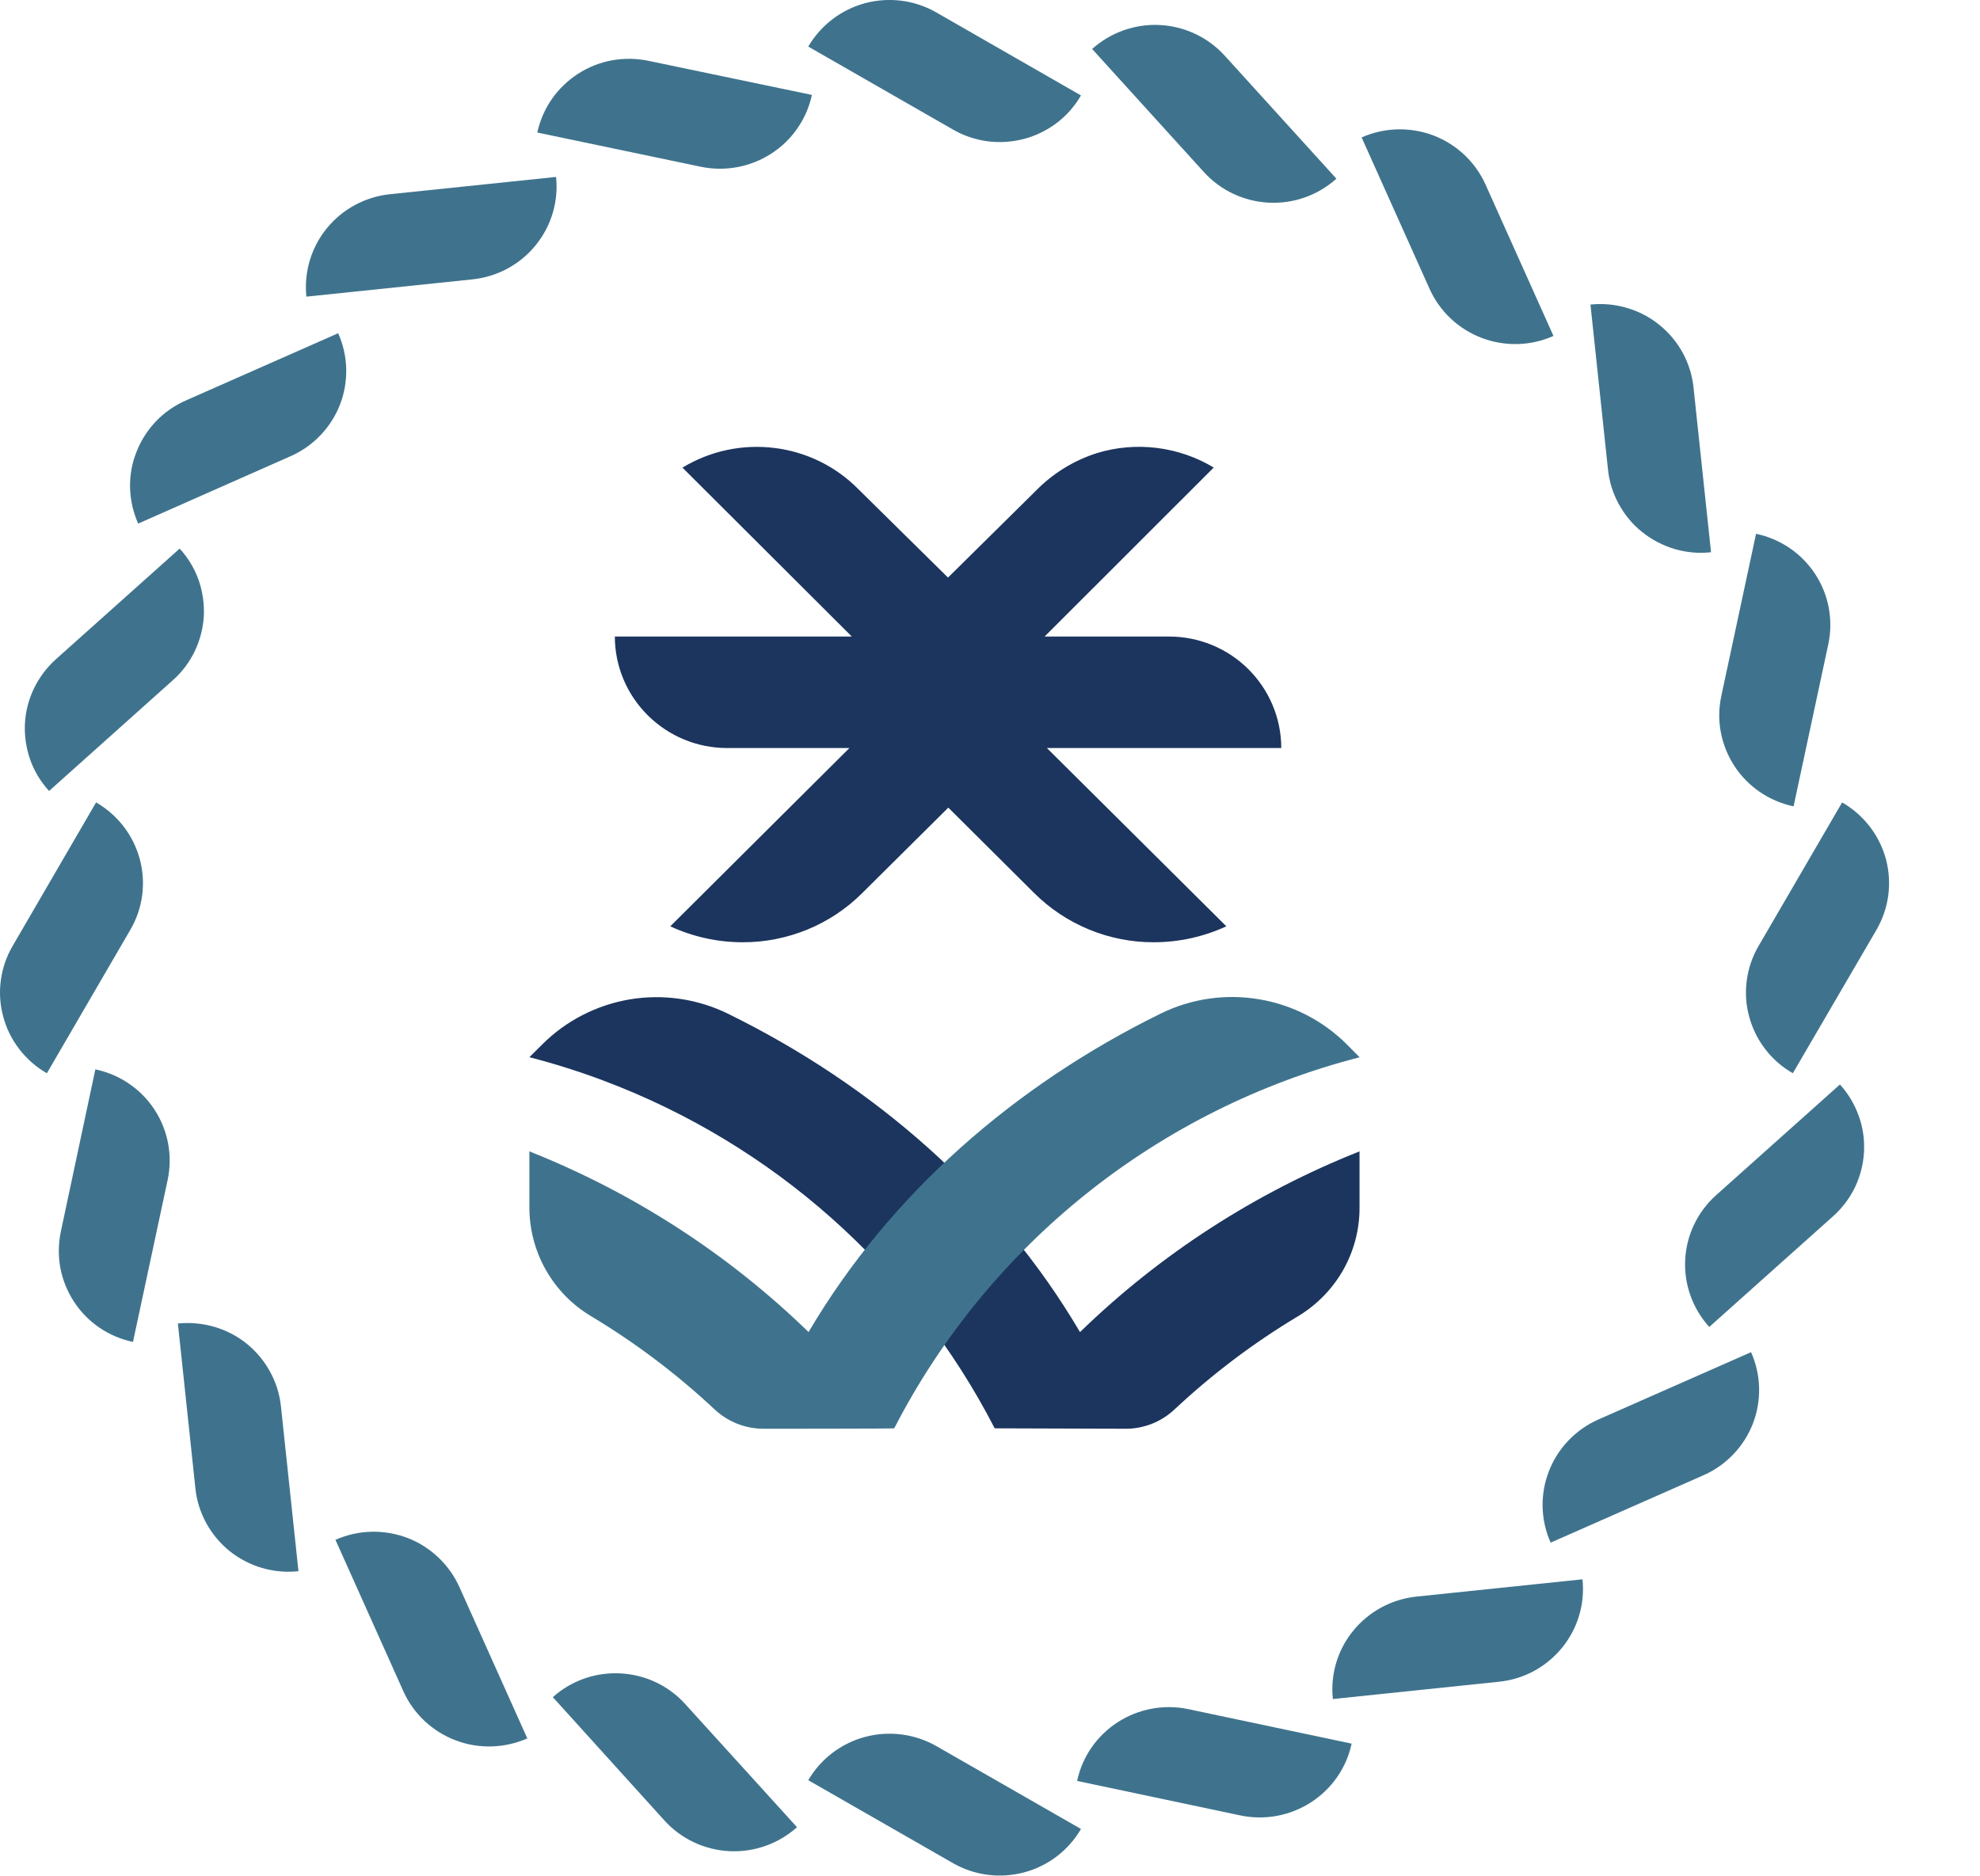
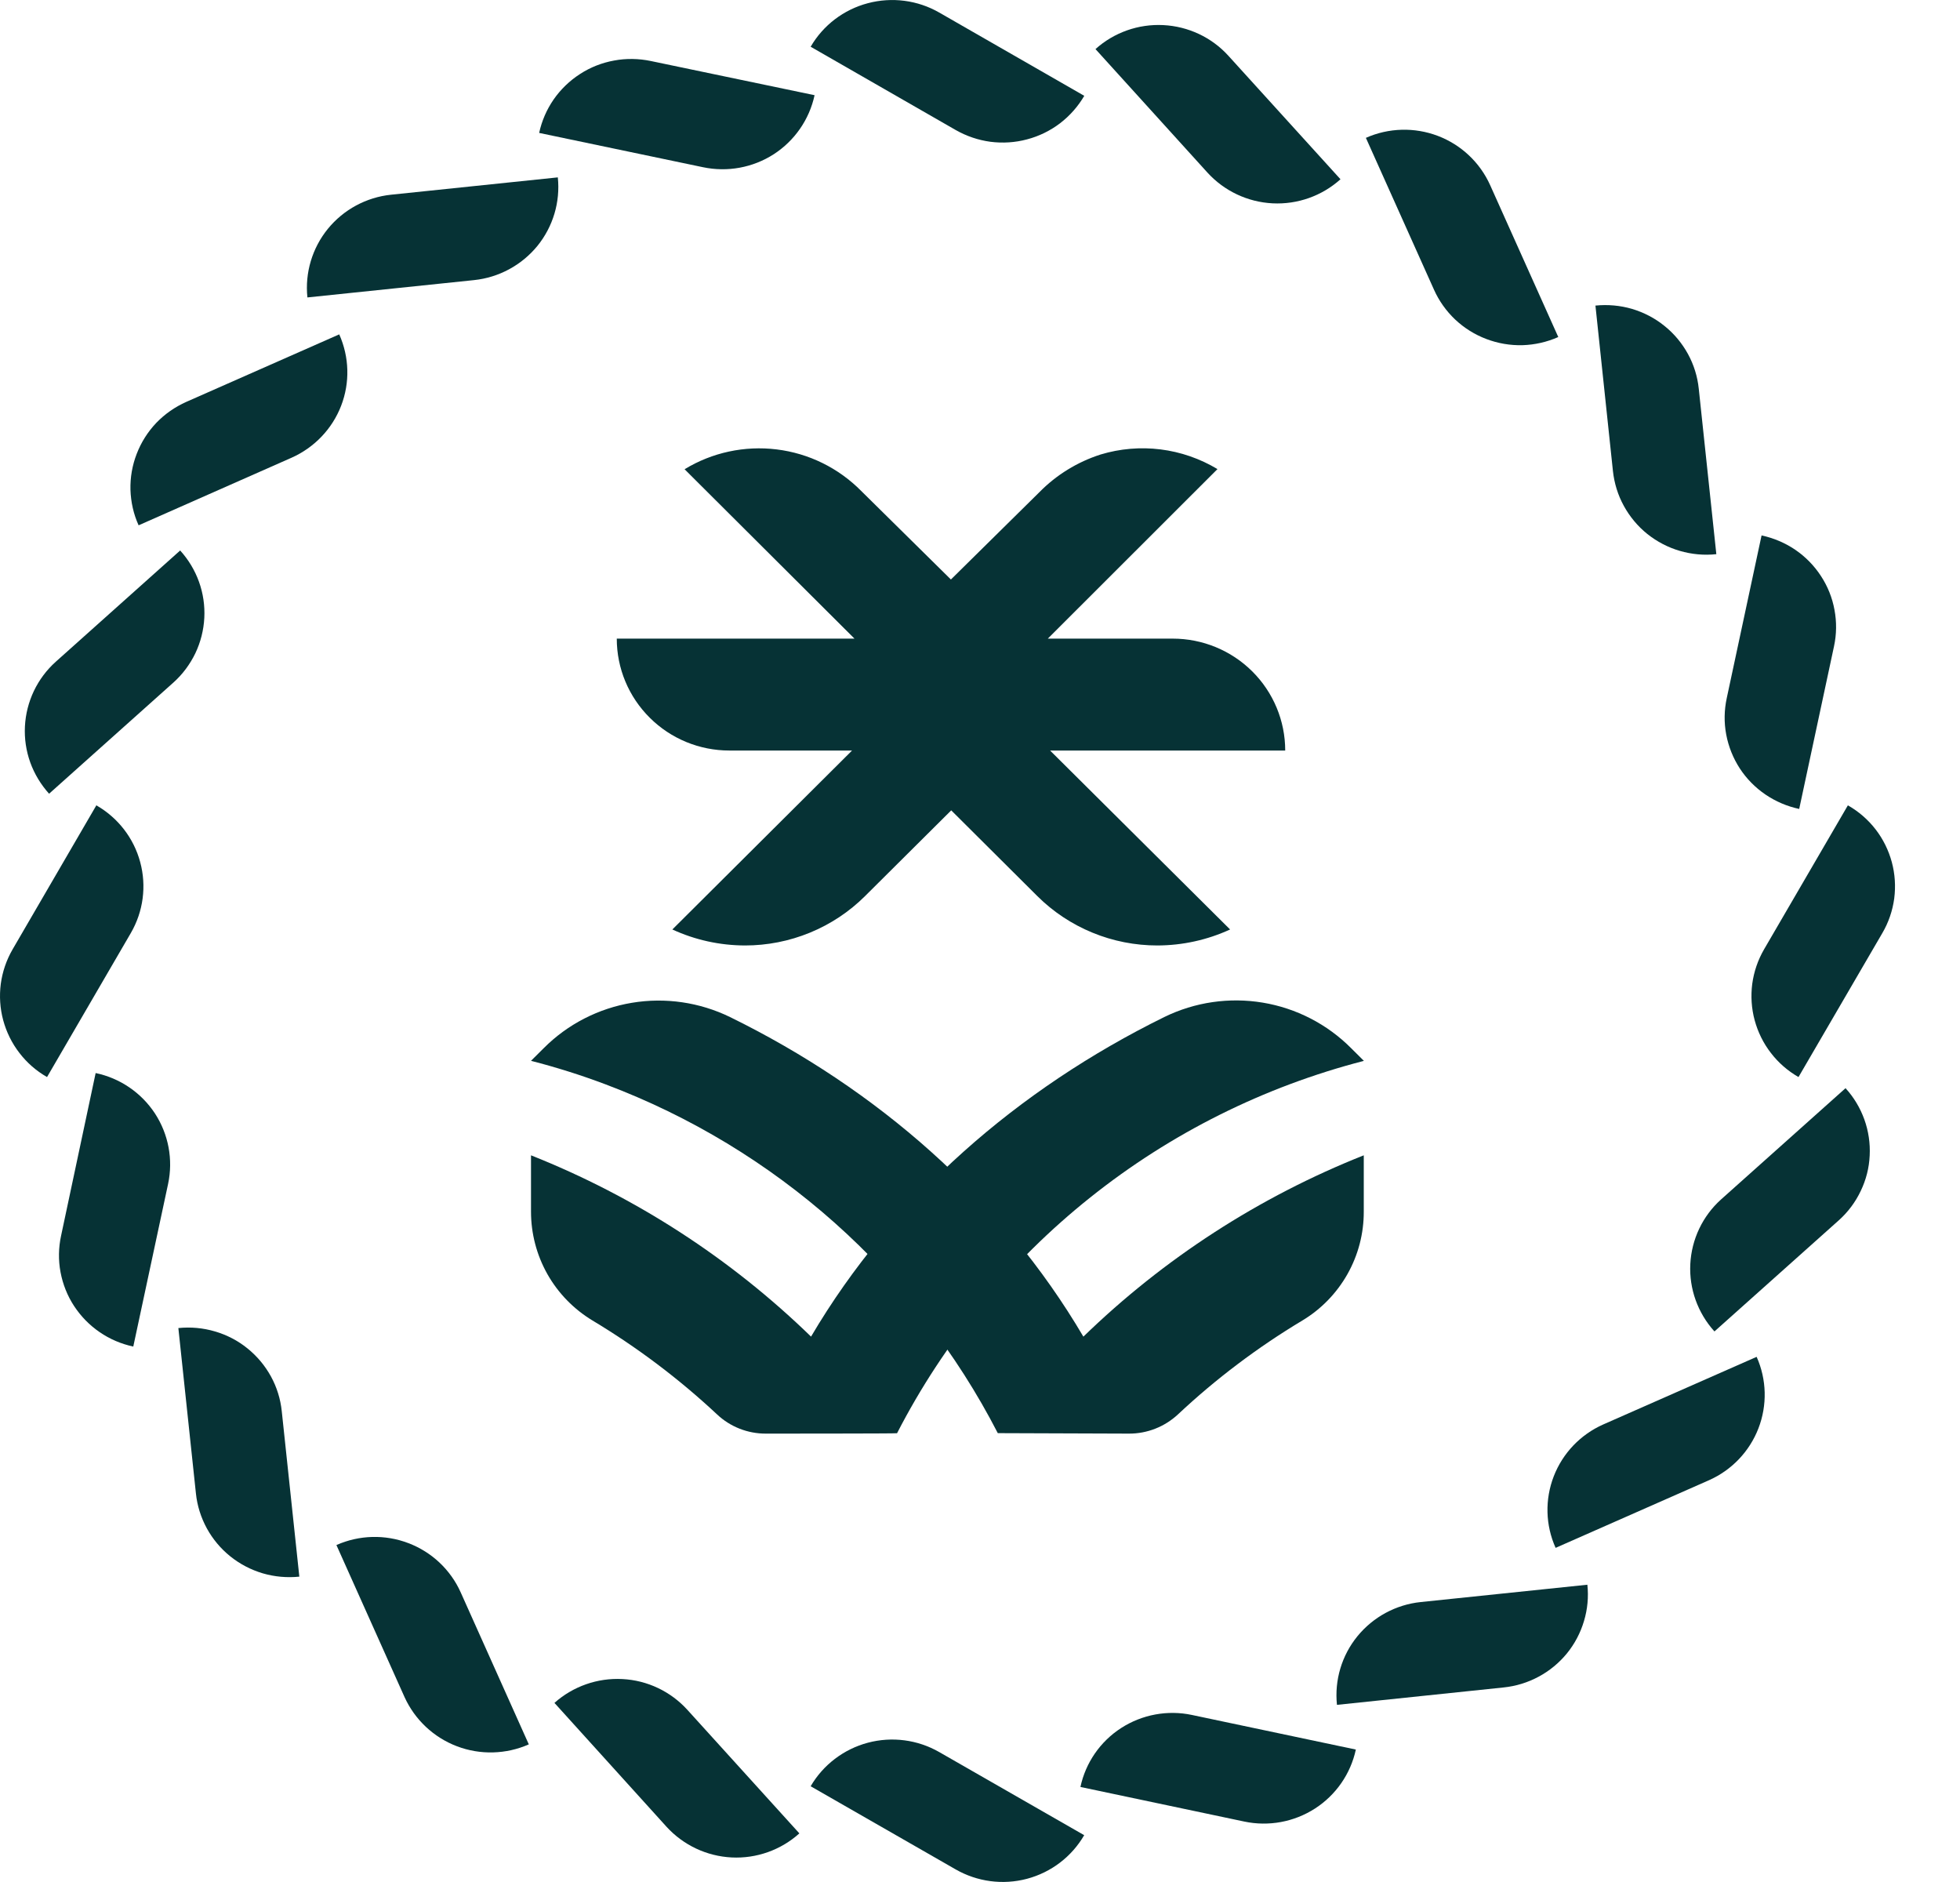
- <svg xmlns="http://www.w3.org/2000/svg" width="19" height="18" viewBox="0 0 19 18" fill="none">
-   <path d="M8.151 7.179H6.977C6.691 7.179 6.418 7.066 6.216 6.865C6.014 6.665 5.9 6.392 5.9 6.109H8.174L6.549 4.488C6.812 4.328 7.123 4.261 7.43 4.299C7.737 4.336 8.022 4.476 8.238 4.696L9.097 5.543L9.942 4.708C10.105 4.542 10.306 4.418 10.528 4.348C10.714 4.291 10.91 4.275 11.102 4.299C11.295 4.323 11.48 4.387 11.647 4.487L10.024 6.109H11.218C11.504 6.109 11.777 6.221 11.979 6.422C12.181 6.623 12.295 6.895 12.295 7.179H10.046L11.768 8.89C11.549 8.991 11.312 9.043 11.072 9.043C10.859 9.044 10.648 9.002 10.451 8.921C10.254 8.84 10.075 8.721 9.924 8.571L9.1 7.751L8.274 8.571C8.124 8.721 7.945 8.84 7.748 8.921C7.55 9.002 7.339 9.044 7.126 9.043C6.886 9.043 6.65 8.991 6.432 8.89L8.151 7.179Z" fill="#1C355E" />
-   <path d="M10.364 12.785C9.583 11.457 8.387 10.417 6.984 9.728C6.693 9.586 6.364 9.538 6.045 9.591C5.725 9.645 5.43 9.796 5.202 10.025L5.08 10.146C5.322 10.209 5.561 10.284 5.794 10.372C7.418 10.983 8.755 12.172 9.545 13.708L10.8 13.712C10.974 13.713 11.141 13.647 11.268 13.529C11.632 13.188 12.03 12.887 12.458 12.631C12.638 12.522 12.787 12.369 12.89 12.187C12.993 12.004 13.047 11.798 13.046 11.589V11.05C12.046 11.447 11.134 12.036 10.364 12.784" fill="#1C355E" />
-   <path d="M10.373 0.916C10.314 1.018 10.236 1.107 10.142 1.179C10.048 1.25 9.941 1.303 9.827 1.333C9.713 1.363 9.594 1.371 9.476 1.356C9.359 1.34 9.246 1.302 9.144 1.243L7.756 0.447C7.876 0.242 8.072 0.092 8.303 0.03C8.534 -0.031 8.78 0.001 8.986 0.12L10.373 0.916Z" fill="#3F738D" />
-   <path d="M7.791 0.911C7.741 1.143 7.601 1.346 7.4 1.475C7.2 1.604 6.956 1.649 6.723 1.6L5.156 1.272C5.181 1.157 5.228 1.048 5.295 0.951C5.362 0.855 5.448 0.772 5.547 0.708C5.646 0.644 5.757 0.6 5.873 0.579C5.99 0.558 6.109 0.56 6.224 0.584L7.791 0.911Z" fill="#3F738D" />
-   <path d="M5.336 1.698C5.361 1.934 5.29 2.17 5.14 2.354C4.99 2.539 4.772 2.656 4.535 2.681L2.94 2.847C2.916 2.611 2.986 2.375 3.136 2.191C3.286 2.007 3.504 1.889 3.741 1.864L5.336 1.698Z" fill="#3F738D" />
-   <path d="M3.245 3.198C3.342 3.415 3.348 3.661 3.263 3.882C3.177 4.103 3.007 4.282 2.789 4.378L1.326 5.025C1.278 4.917 1.252 4.802 1.248 4.684C1.245 4.567 1.265 4.45 1.308 4.341C1.35 4.231 1.414 4.131 1.495 4.045C1.576 3.96 1.674 3.892 1.782 3.844L3.245 3.198Z" fill="#3F738D" />
-   <path d="M1.724 5.265C1.804 5.352 1.865 5.453 1.905 5.564C1.944 5.675 1.961 5.792 1.956 5.909C1.95 6.026 1.92 6.141 1.87 6.247C1.819 6.354 1.748 6.449 1.66 6.527L0.471 7.591C0.391 7.504 0.33 7.403 0.29 7.292C0.251 7.181 0.234 7.064 0.239 6.947C0.245 6.83 0.274 6.715 0.325 6.609C0.376 6.503 0.447 6.408 0.534 6.329L1.724 5.265Z" fill="#3F738D" />
-   <path d="M0.922 7.701C1.129 7.82 1.279 8.015 1.341 8.244C1.403 8.473 1.371 8.717 1.251 8.923L0.45 10.3C0.347 10.242 0.258 10.163 0.186 10.07C0.114 9.977 0.061 9.871 0.031 9.757C-1.7098e-06 9.644 -0.008 9.525 0.008 9.409C0.023 9.293 0.062 9.18 0.121 9.079L0.922 7.701Z" fill="#3F738D" />
-   <path d="M0.915 10.263C1.149 10.312 1.353 10.451 1.483 10.65C1.613 10.849 1.658 11.091 1.609 11.323L1.276 12.879C1.16 12.854 1.051 12.808 0.953 12.741C0.856 12.675 0.773 12.59 0.709 12.491C0.645 12.393 0.601 12.283 0.579 12.168C0.558 12.052 0.56 11.934 0.584 11.819L0.915 10.263Z" fill="#3F738D" />
-   <path d="M1.707 12.702C1.824 12.69 1.943 12.701 2.057 12.734C2.17 12.767 2.276 12.822 2.368 12.896C2.459 12.97 2.535 13.061 2.592 13.165C2.648 13.268 2.684 13.381 2.696 13.498L2.864 15.079C2.746 15.092 2.628 15.081 2.514 15.048C2.401 15.015 2.295 14.959 2.203 14.886C2.112 14.812 2.035 14.72 1.979 14.617C1.923 14.514 1.887 14.401 1.875 14.284L1.707 12.702Z" fill="#3F738D" />
-   <path d="M3.219 14.778C3.437 14.681 3.684 14.675 3.908 14.759C4.13 14.844 4.31 15.014 4.408 15.23L5.06 16.684C4.841 16.78 4.594 16.787 4.371 16.702C4.148 16.617 3.968 16.448 3.871 16.232L3.219 14.778Z" fill="#3F738D" />
-   <path d="M5.305 16.288C5.482 16.129 5.716 16.047 5.954 16.06C6.193 16.072 6.417 16.178 6.576 16.355L7.648 17.536C7.471 17.695 7.237 17.778 6.999 17.766C6.761 17.754 6.537 17.649 6.377 17.473L5.305 16.288Z" fill="#3F738D" />
-   <path d="M7.756 17.085C7.876 16.88 8.072 16.73 8.303 16.669C8.533 16.608 8.779 16.64 8.986 16.758L10.373 17.553C10.253 17.759 10.057 17.909 9.826 17.97C9.595 18.031 9.349 17.999 9.143 17.88L7.756 17.085Z" fill="#3F738D" />
-   <path d="M10.336 17.092C10.385 16.86 10.526 16.657 10.726 16.528C10.926 16.399 11.17 16.354 11.403 16.403L12.97 16.734C12.921 16.966 12.78 17.169 12.579 17.298C12.379 17.427 12.136 17.472 11.902 17.423L10.336 17.092Z" fill="#3F738D" />
-   <path d="M12.79 16.306C12.765 16.07 12.835 15.834 12.986 15.65C13.136 15.466 13.354 15.348 13.591 15.323L15.185 15.157C15.198 15.274 15.187 15.392 15.153 15.505C15.12 15.617 15.064 15.722 14.99 15.813C14.915 15.905 14.823 15.981 14.72 16.037C14.616 16.093 14.502 16.128 14.384 16.14L12.79 16.306Z" fill="#3F738D" />
-   <path d="M14.88 14.805C14.783 14.588 14.777 14.342 14.863 14.12C14.948 13.899 15.119 13.721 15.336 13.624L16.803 12.977C16.9 13.194 16.906 13.44 16.821 13.662C16.735 13.883 16.565 14.062 16.347 14.158L14.88 14.805Z" fill="#3F738D" />
-   <path d="M16.402 12.735C16.242 12.559 16.159 12.327 16.171 12.09C16.183 11.853 16.289 11.631 16.466 11.472L17.656 10.408C17.735 10.495 17.796 10.597 17.836 10.708C17.876 10.818 17.893 10.935 17.887 11.053C17.881 11.17 17.852 11.285 17.802 11.391C17.751 11.497 17.68 11.592 17.592 11.671L16.402 12.735Z" fill="#3F738D" />
-   <path d="M17.204 10.3C17.102 10.242 17.012 10.164 16.94 10.07C16.868 9.977 16.816 9.871 16.785 9.757C16.754 9.644 16.746 9.526 16.762 9.409C16.777 9.293 16.816 9.18 16.875 9.079L17.677 7.701C17.779 7.76 17.869 7.838 17.941 7.931C18.013 8.024 18.066 8.131 18.097 8.244C18.127 8.357 18.135 8.476 18.12 8.592C18.104 8.709 18.066 8.821 18.007 8.923L17.204 10.3Z" fill="#3F738D" />
-   <path d="M17.211 7.739C17.096 7.714 16.986 7.668 16.888 7.601C16.791 7.535 16.707 7.45 16.643 7.351C16.579 7.253 16.535 7.143 16.513 7.027C16.491 6.912 16.493 6.793 16.518 6.678L16.851 5.123C16.967 5.147 17.076 5.194 17.174 5.26C17.271 5.327 17.355 5.412 17.419 5.51C17.483 5.609 17.528 5.719 17.549 5.835C17.57 5.95 17.569 6.069 17.544 6.184L17.211 7.739Z" fill="#3F738D" />
-   <path d="M16.419 5.3C16.301 5.313 16.182 5.302 16.069 5.269C15.956 5.235 15.85 5.18 15.758 5.106C15.666 5.033 15.59 4.941 15.534 4.838C15.477 4.735 15.442 4.621 15.43 4.505L15.262 2.923C15.379 2.911 15.498 2.921 15.611 2.955C15.725 2.988 15.831 3.043 15.922 3.117C16.014 3.191 16.09 3.282 16.147 3.385C16.203 3.488 16.239 3.602 16.251 3.719L16.419 5.3Z" fill="#3F738D" />
-   <path d="M14.907 3.224C14.799 3.272 14.683 3.299 14.564 3.302C14.447 3.305 14.329 3.285 14.218 3.243C14.108 3.201 14.007 3.138 13.921 3.057C13.835 2.976 13.766 2.879 13.718 2.772L13.066 1.319C13.284 1.222 13.532 1.216 13.755 1.3C13.978 1.385 14.158 1.555 14.255 1.771L14.907 3.224Z" fill="#3F738D" />
-   <path d="M12.824 1.715C12.647 1.874 12.414 1.957 12.175 1.945C11.937 1.933 11.713 1.828 11.553 1.652L10.48 0.47C10.658 0.311 10.891 0.228 11.129 0.24C11.368 0.252 11.592 0.358 11.752 0.534L12.824 1.715Z" fill="#3F738D" />
-   <path d="M13.047 10.147L12.925 10.024C12.696 9.795 12.401 9.643 12.08 9.59C11.759 9.536 11.431 9.584 11.139 9.727C9.739 10.415 8.541 11.456 7.759 12.784C6.989 12.036 6.079 11.447 5.08 11.05V11.588C5.08 11.797 5.134 12.004 5.237 12.186C5.34 12.369 5.489 12.522 5.669 12.63C6.096 12.886 6.495 13.187 6.858 13.527C6.985 13.646 7.153 13.712 7.327 13.712C7.327 13.712 8.583 13.712 8.581 13.708C9.03 12.835 9.661 12.066 10.43 11.452C11.2 10.838 12.091 10.393 13.046 10.147" fill="#3F738D" />
+ <svg xmlns="http://www.w3.org/2000/svg" width="25" height="24" viewBox="0 0 25 24" fill="none">
+   <path d="M10.868 9.571H9.303C8.922 9.571 8.557 9.421 8.288 9.153C8.018 8.885 7.867 8.523 7.867 8.144H10.899L8.732 5.984C9.083 5.77 9.497 5.681 9.906 5.731C10.316 5.781 10.695 5.968 10.984 6.26L12.129 7.39L13.257 6.277C13.474 6.056 13.742 5.891 14.038 5.796C14.286 5.721 14.547 5.699 14.803 5.731C15.06 5.763 15.307 5.849 15.529 5.982L13.365 8.144H14.958C15.339 8.144 15.703 8.294 15.973 8.562C16.242 8.83 16.393 9.192 16.393 9.571H13.394L15.69 11.853C15.399 11.987 15.083 12.056 14.763 12.057C14.479 12.057 14.197 12.002 13.935 11.894C13.672 11.786 13.433 11.628 13.232 11.428L12.133 10.334L11.033 11.428C10.832 11.628 10.593 11.786 10.33 11.894C10.067 12.002 9.786 12.057 9.502 12.057C9.182 12.056 8.866 11.987 8.576 11.853L10.868 9.571Z" fill="#063235" />
+   <path d="M13.819 17.046C12.777 15.275 11.183 13.888 9.312 12.97C8.924 12.781 8.486 12.717 8.06 12.788C7.634 12.859 7.24 13.061 6.936 13.366L6.773 13.528C7.096 13.611 7.414 13.711 7.726 13.829C9.89 14.644 11.673 16.229 12.727 18.276L14.4 18.282C14.632 18.283 14.855 18.195 15.025 18.037C15.509 17.583 16.041 17.182 16.611 16.84C16.851 16.696 17.049 16.492 17.187 16.248C17.324 16.005 17.396 15.73 17.395 15.451V14.733C16.062 15.262 14.846 16.048 13.819 17.045" fill="#063235" />
+   <path d="M13.83 1.222C13.751 1.357 13.646 1.476 13.521 1.572C13.396 1.667 13.253 1.737 13.101 1.777C12.949 1.818 12.79 1.828 12.633 1.808C12.477 1.787 12.327 1.736 12.19 1.658L10.34 0.596C10.499 0.322 10.762 0.122 11.069 0.041C11.377 -0.041 11.705 0.002 11.98 0.16L13.83 1.222Z" fill="#063235" />
+   <path d="M10.39 1.214C10.323 1.524 10.136 1.794 9.869 1.967C9.601 2.139 9.277 2.198 8.965 2.132L6.877 1.695C6.91 1.542 6.973 1.397 7.062 1.268C7.152 1.139 7.266 1.029 7.398 0.944C7.53 0.858 7.678 0.8 7.833 0.772C7.988 0.743 8.147 0.746 8.301 0.778L10.39 1.214Z" fill="#063235" />
+   <path d="M7.115 2.262C7.148 2.576 7.054 2.891 6.854 3.137C6.653 3.382 6.363 3.539 6.047 3.572L3.921 3.793C3.888 3.479 3.982 3.164 4.182 2.918C4.382 2.673 4.672 2.516 4.988 2.483L7.115 2.262Z" fill="#063235" />
+   <path d="M4.327 4.264C4.456 4.553 4.465 4.88 4.351 5.175C4.237 5.47 4.009 5.708 3.719 5.837L1.768 6.699C1.703 6.556 1.669 6.402 1.664 6.245C1.66 6.089 1.687 5.933 1.744 5.787C1.8 5.641 1.885 5.507 1.993 5.393C2.102 5.28 2.232 5.189 2.376 5.125L4.327 4.264Z" fill="#063235" />
+   <path d="M2.298 7.02C2.403 7.136 2.485 7.271 2.538 7.419C2.591 7.566 2.614 7.723 2.606 7.879C2.598 8.035 2.559 8.189 2.492 8.33C2.424 8.471 2.33 8.598 2.213 8.703L0.626 10.122C0.521 10.005 0.439 9.87 0.386 9.723C0.333 9.575 0.31 9.419 0.318 9.263C0.326 9.106 0.365 8.953 0.432 8.812C0.5 8.67 0.594 8.544 0.711 8.439L2.298 7.02Z" fill="#063235" />
+   <path d="M1.229 10.27C1.505 10.428 1.706 10.688 1.788 10.993C1.871 11.299 1.828 11.624 1.669 11.898L0.6 13.735C0.463 13.657 0.344 13.553 0.248 13.428C0.152 13.304 0.082 13.162 0.041 13.011C-2.27977e-06 12.86 -0.01 12.702 0.01 12.547C0.031 12.392 0.082 12.242 0.161 12.106L1.229 10.27Z" fill="#063235" />
+   <path d="M1.22 13.684C1.531 13.749 1.803 13.935 1.977 14.2C2.15 14.466 2.21 14.788 2.144 15.098L1.7 17.172C1.547 17.139 1.4 17.077 1.271 16.988C1.141 16.899 1.031 16.786 0.945 16.655C0.859 16.524 0.801 16.377 0.772 16.223C0.743 16.069 0.746 15.912 0.779 15.759L1.22 13.684Z" fill="#063235" />
+   <path d="M2.275 16.936C2.432 16.92 2.59 16.934 2.742 16.979C2.893 17.023 3.034 17.096 3.156 17.195C3.279 17.294 3.38 17.415 3.456 17.553C3.531 17.69 3.578 17.841 3.594 17.997L3.818 20.106C3.661 20.122 3.503 20.108 3.352 20.064C3.201 20.019 3.06 19.946 2.937 19.847C2.815 19.749 2.713 19.627 2.638 19.49C2.563 19.352 2.515 19.201 2.499 19.045L2.275 16.936Z" fill="#063235" />
+   <path d="M4.291 19.703C4.582 19.574 4.912 19.565 5.21 19.679C5.507 19.792 5.747 20.018 5.876 20.306L6.745 22.245C6.455 22.373 6.125 22.382 5.828 22.269C5.531 22.156 5.291 21.93 5.16 21.642L4.291 19.703Z" fill="#063235" />
+   <path d="M7.072 21.716C7.309 21.505 7.621 21.395 7.939 21.412C8.257 21.428 8.555 21.57 8.768 21.805L10.196 23.38C9.961 23.592 9.649 23.703 9.332 23.687C9.014 23.671 8.716 23.53 8.502 23.296L7.072 21.716Z" fill="#063235" />
+   <path d="M10.34 22.779C10.499 22.506 10.762 22.306 11.069 22.224C11.377 22.142 11.704 22.185 11.98 22.343L13.829 23.403C13.67 23.677 13.408 23.877 13.1 23.959C12.792 24.041 12.464 23.997 12.189 23.839L10.34 22.779Z" fill="#063235" />
+   <path d="M13.781 22.788C13.847 22.479 14.034 22.208 14.301 22.036C14.568 21.864 14.894 21.804 15.204 21.87L17.294 22.311C17.227 22.621 17.04 22.891 16.773 23.063C16.506 23.235 16.181 23.295 15.87 23.229L13.781 22.788Z" fill="#063235" />
+   <path d="M17.053 21.741C17.02 21.426 17.114 21.111 17.314 20.866C17.515 20.62 17.805 20.463 18.121 20.43L20.247 20.209C20.264 20.365 20.249 20.522 20.204 20.672C20.159 20.823 20.086 20.962 19.987 21.084C19.887 21.206 19.765 21.307 19.627 21.381C19.488 21.456 19.336 21.503 19.179 21.519L17.053 21.741Z" fill="#063235" />
+   <path d="M19.842 19.739C19.712 19.45 19.704 19.122 19.818 18.827C19.932 18.532 20.159 18.294 20.45 18.165L22.406 17.303C22.535 17.592 22.543 17.92 22.429 18.215C22.315 18.51 22.088 18.748 21.797 18.877L19.842 19.739Z" fill="#063235" />
+   <path d="M21.868 16.979C21.655 16.744 21.544 16.435 21.56 16.12C21.576 15.804 21.717 15.507 21.953 15.295L23.54 13.877C23.646 13.993 23.727 14.129 23.78 14.276C23.833 14.424 23.856 14.58 23.848 14.736C23.841 14.893 23.802 15.046 23.734 15.187C23.667 15.329 23.572 15.456 23.455 15.561L21.868 16.979Z" fill="#063235" />
+   <path d="M22.94 13.735C22.804 13.657 22.684 13.553 22.588 13.428C22.492 13.304 22.422 13.162 22.381 13.011C22.34 12.86 22.33 12.702 22.35 12.547C22.371 12.392 22.422 12.242 22.501 12.106L23.57 10.27C23.707 10.348 23.827 10.452 23.923 10.576C24.019 10.7 24.089 10.842 24.13 10.993C24.171 11.145 24.181 11.302 24.161 11.458C24.14 11.613 24.089 11.763 24.01 11.898L22.94 13.735Z" fill="#063235" />
+   <path d="M22.949 10.316C22.795 10.283 22.649 10.221 22.518 10.132C22.389 10.044 22.277 9.931 22.191 9.799C22.106 9.668 22.047 9.521 22.018 9.367C21.989 9.213 21.992 9.055 22.025 8.902L22.469 6.828C22.623 6.861 22.769 6.923 22.899 7.011C23.029 7.1 23.14 7.213 23.226 7.345C23.312 7.476 23.371 7.623 23.399 7.777C23.428 7.931 23.426 8.089 23.393 8.242L22.949 10.316Z" fill="#063235" />
+   <path d="M21.892 7.067C21.735 7.084 21.577 7.069 21.426 7.025C21.275 6.981 21.134 6.907 21.011 6.809C20.888 6.71 20.787 6.588 20.712 6.451C20.636 6.313 20.59 6.162 20.573 6.006L20.35 3.897C20.506 3.881 20.665 3.895 20.816 3.939C20.967 3.984 21.108 4.057 21.23 4.156C21.353 4.254 21.454 4.376 21.53 4.514C21.605 4.651 21.652 4.802 21.668 4.958L21.892 7.067Z" fill="#063235" />
+   <path d="M19.876 4.298C19.732 4.362 19.577 4.397 19.419 4.402C19.262 4.406 19.105 4.379 18.958 4.323C18.81 4.267 18.676 4.183 18.561 4.075C18.447 3.967 18.355 3.838 18.291 3.695L17.422 1.758C17.712 1.629 18.043 1.62 18.34 1.733C18.637 1.846 18.877 2.072 19.007 2.361L19.876 4.298Z" fill="#063235" />
+   <path d="M17.098 2.286C16.861 2.499 16.55 2.609 16.232 2.593C15.914 2.577 15.616 2.436 15.402 2.202L13.973 0.626C14.209 0.414 14.52 0.304 14.838 0.32C15.156 0.336 15.455 0.476 15.668 0.711L17.098 2.286Z" fill="#063235" />
+   <path d="M17.397 13.529L17.233 13.366C16.928 13.06 16.534 12.857 16.107 12.786C15.679 12.715 15.241 12.779 14.852 12.969C12.986 13.887 11.388 15.274 10.345 17.045C9.319 16.048 8.105 15.262 6.773 14.733V15.451C6.773 15.73 6.845 16.005 6.982 16.248C7.12 16.492 7.318 16.695 7.558 16.84C8.128 17.182 8.66 17.583 9.145 18.036C9.313 18.195 9.537 18.283 9.769 18.282C9.769 18.282 11.444 18.282 11.442 18.277C12.041 17.113 12.881 16.088 13.907 15.27C14.933 14.451 16.122 13.858 17.395 13.529" fill="#063235" />
</svg>
